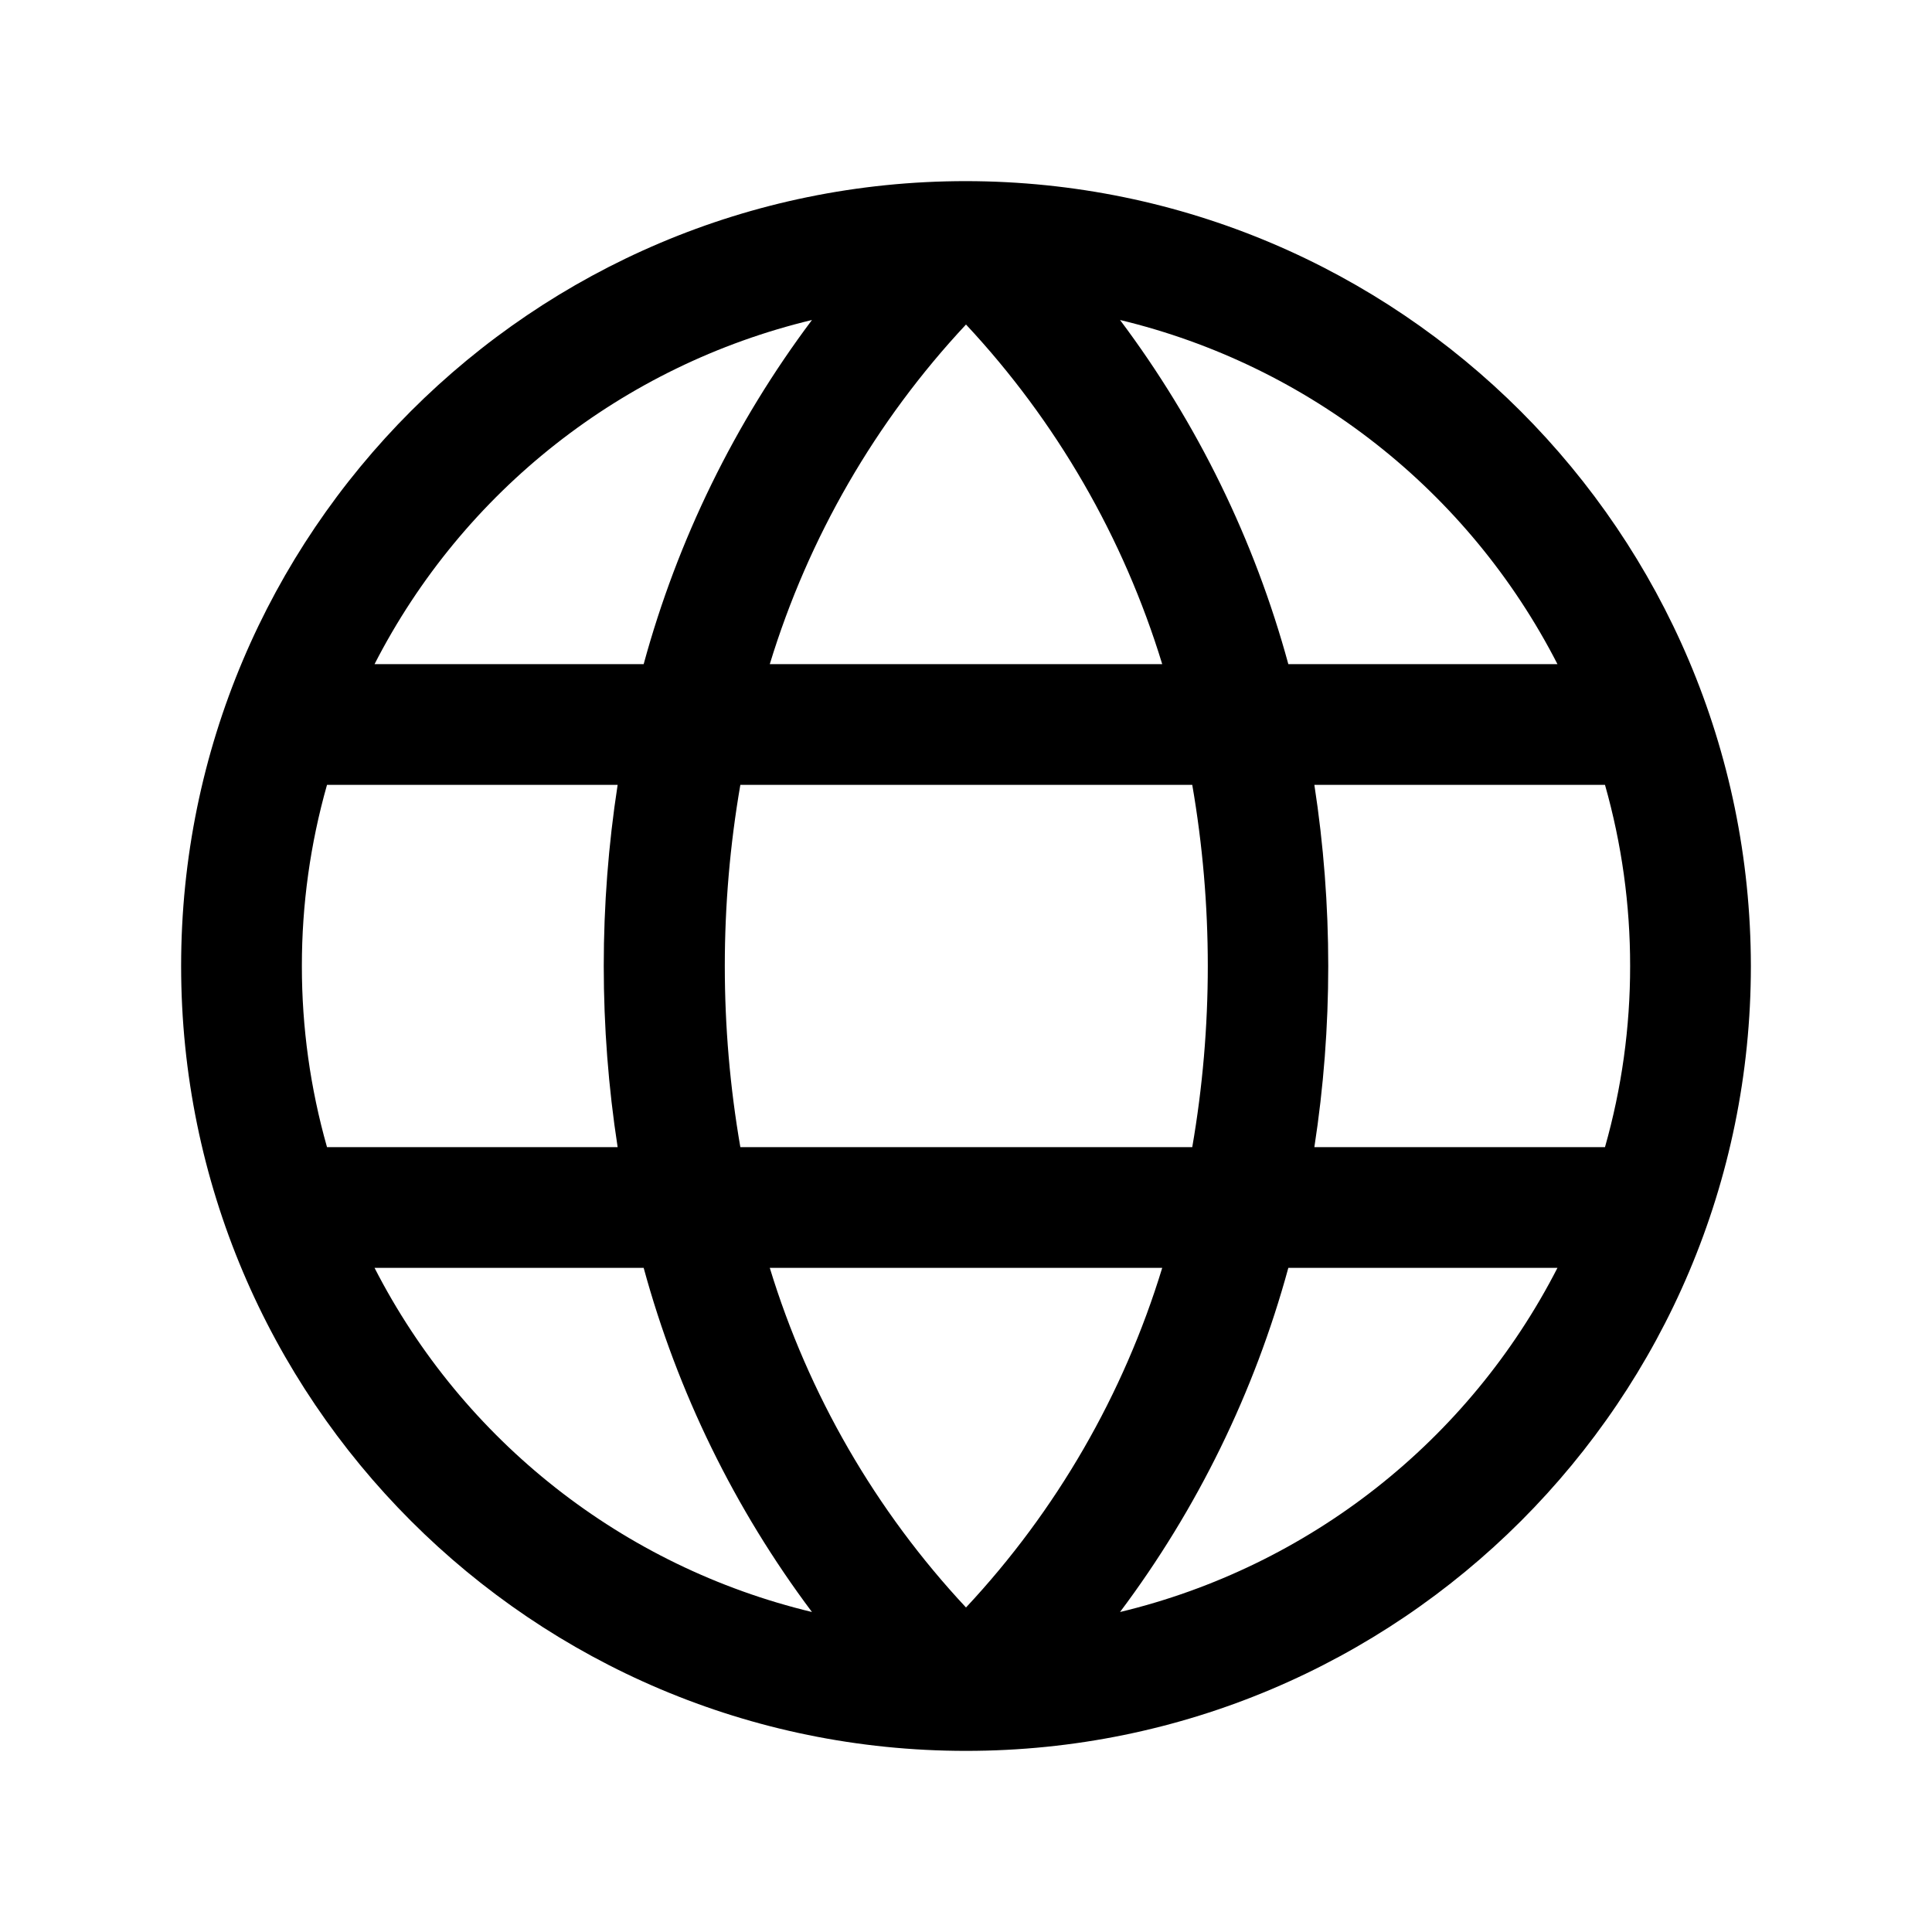
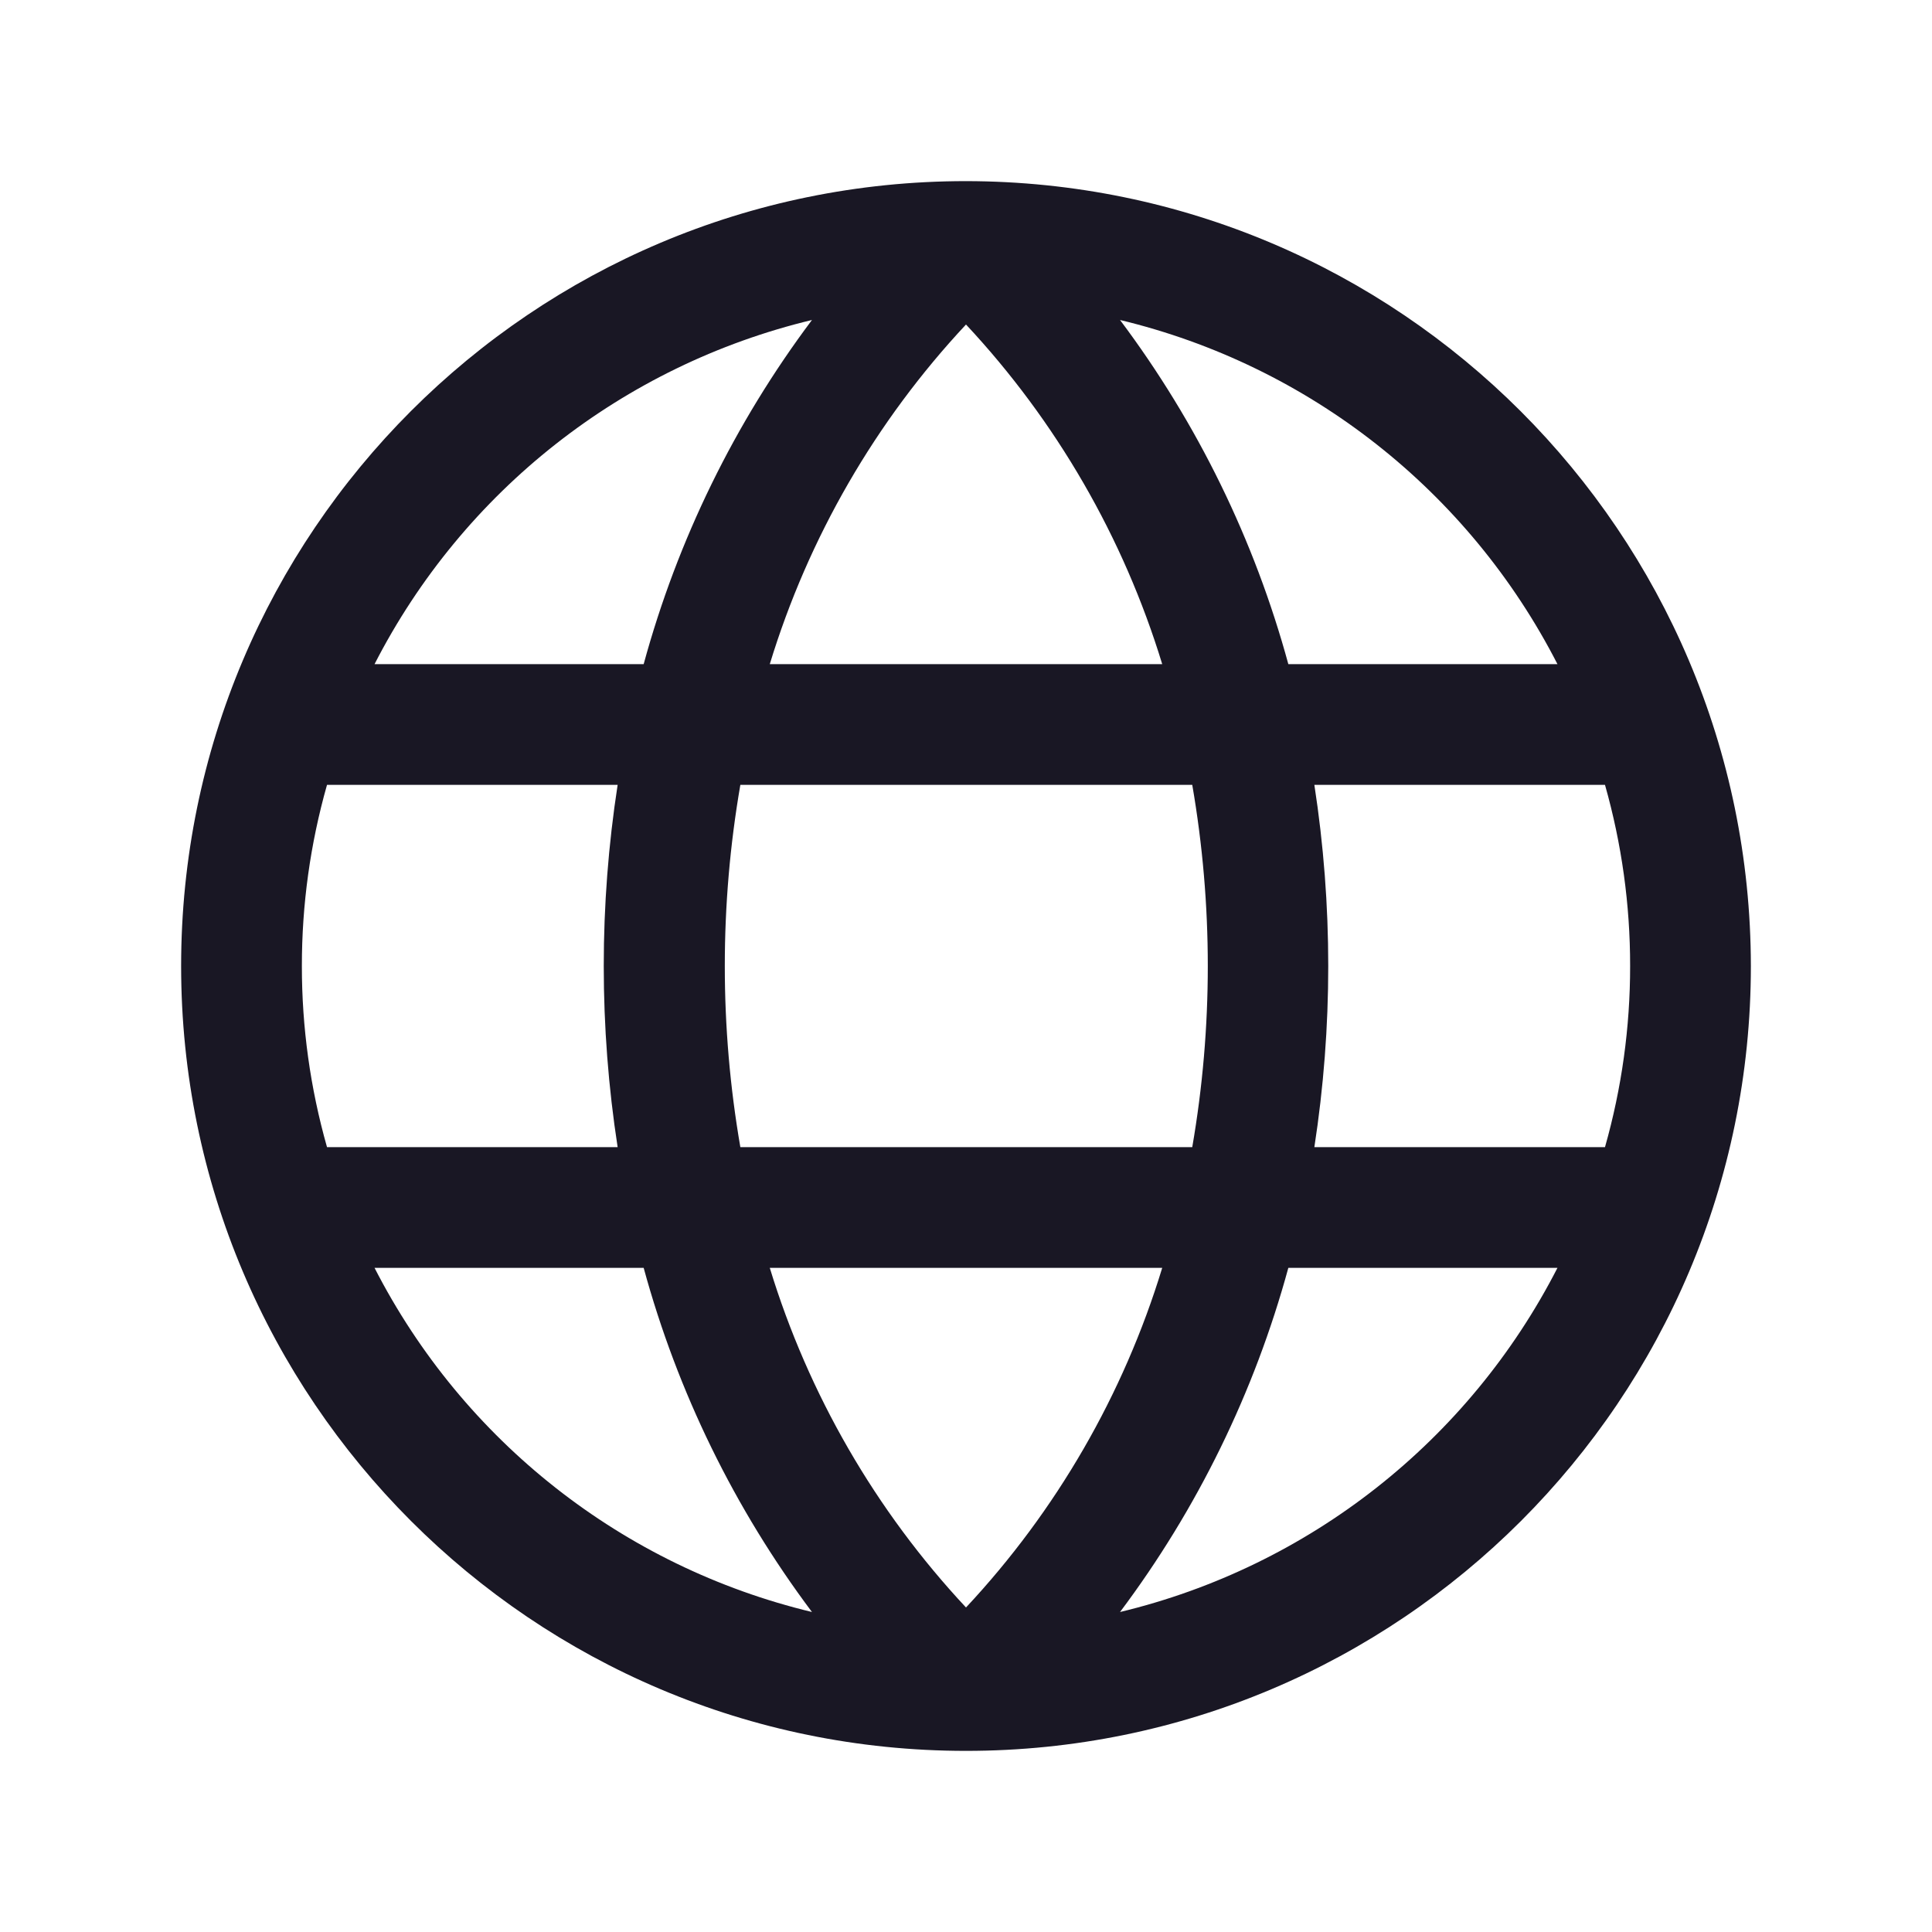
- <svg xmlns="http://www.w3.org/2000/svg" width="32" height="32" fill="#000000" viewBox="0 0 256 256">
+ <svg xmlns="http://www.w3.org/2000/svg" width="32" height="32" fill="#191724" viewBox="0 0 256 256">
  <path d="M128,24h0A104,104,0,1,0,232,128,104.12,104.12,0,0,0,128,24Zm88,104a87.61,87.61,0,0,1-3.33,24H174.16a157.44,157.44,0,0,0,0-48h38.51A87.61,87.61,0,0,1,216,128ZM102,168H154a115.11,115.11,0,0,1-26,45A115.27,115.27,0,0,1,102,168Zm-3.9-16a140.84,140.84,0,0,1,0-48h59.88a140.84,140.84,0,0,1,0,48ZM40,128a87.61,87.61,0,0,1,3.33-24H81.84a157.44,157.44,0,0,0,0,48H43.33A87.61,87.61,0,0,1,40,128ZM154,88H102a115.11,115.11,0,0,1,26-45A115.27,115.27,0,0,1,154,88Zm52.33,0H170.71a135.28,135.28,0,0,0-22.3-45.6A88.29,88.29,0,0,1,206.37,88ZM107.59,42.4A135.28,135.28,0,0,0,85.29,88H49.63A88.29,88.29,0,0,1,107.59,42.4ZM49.63,168H85.29a135.28,135.28,0,0,0,22.3,45.6A88.29,88.29,0,0,1,49.63,168Zm98.78,45.6a135.28,135.28,0,0,0,22.3-45.6h35.66A88.29,88.29,0,0,1,148.41,213.6Z" />
</svg>
